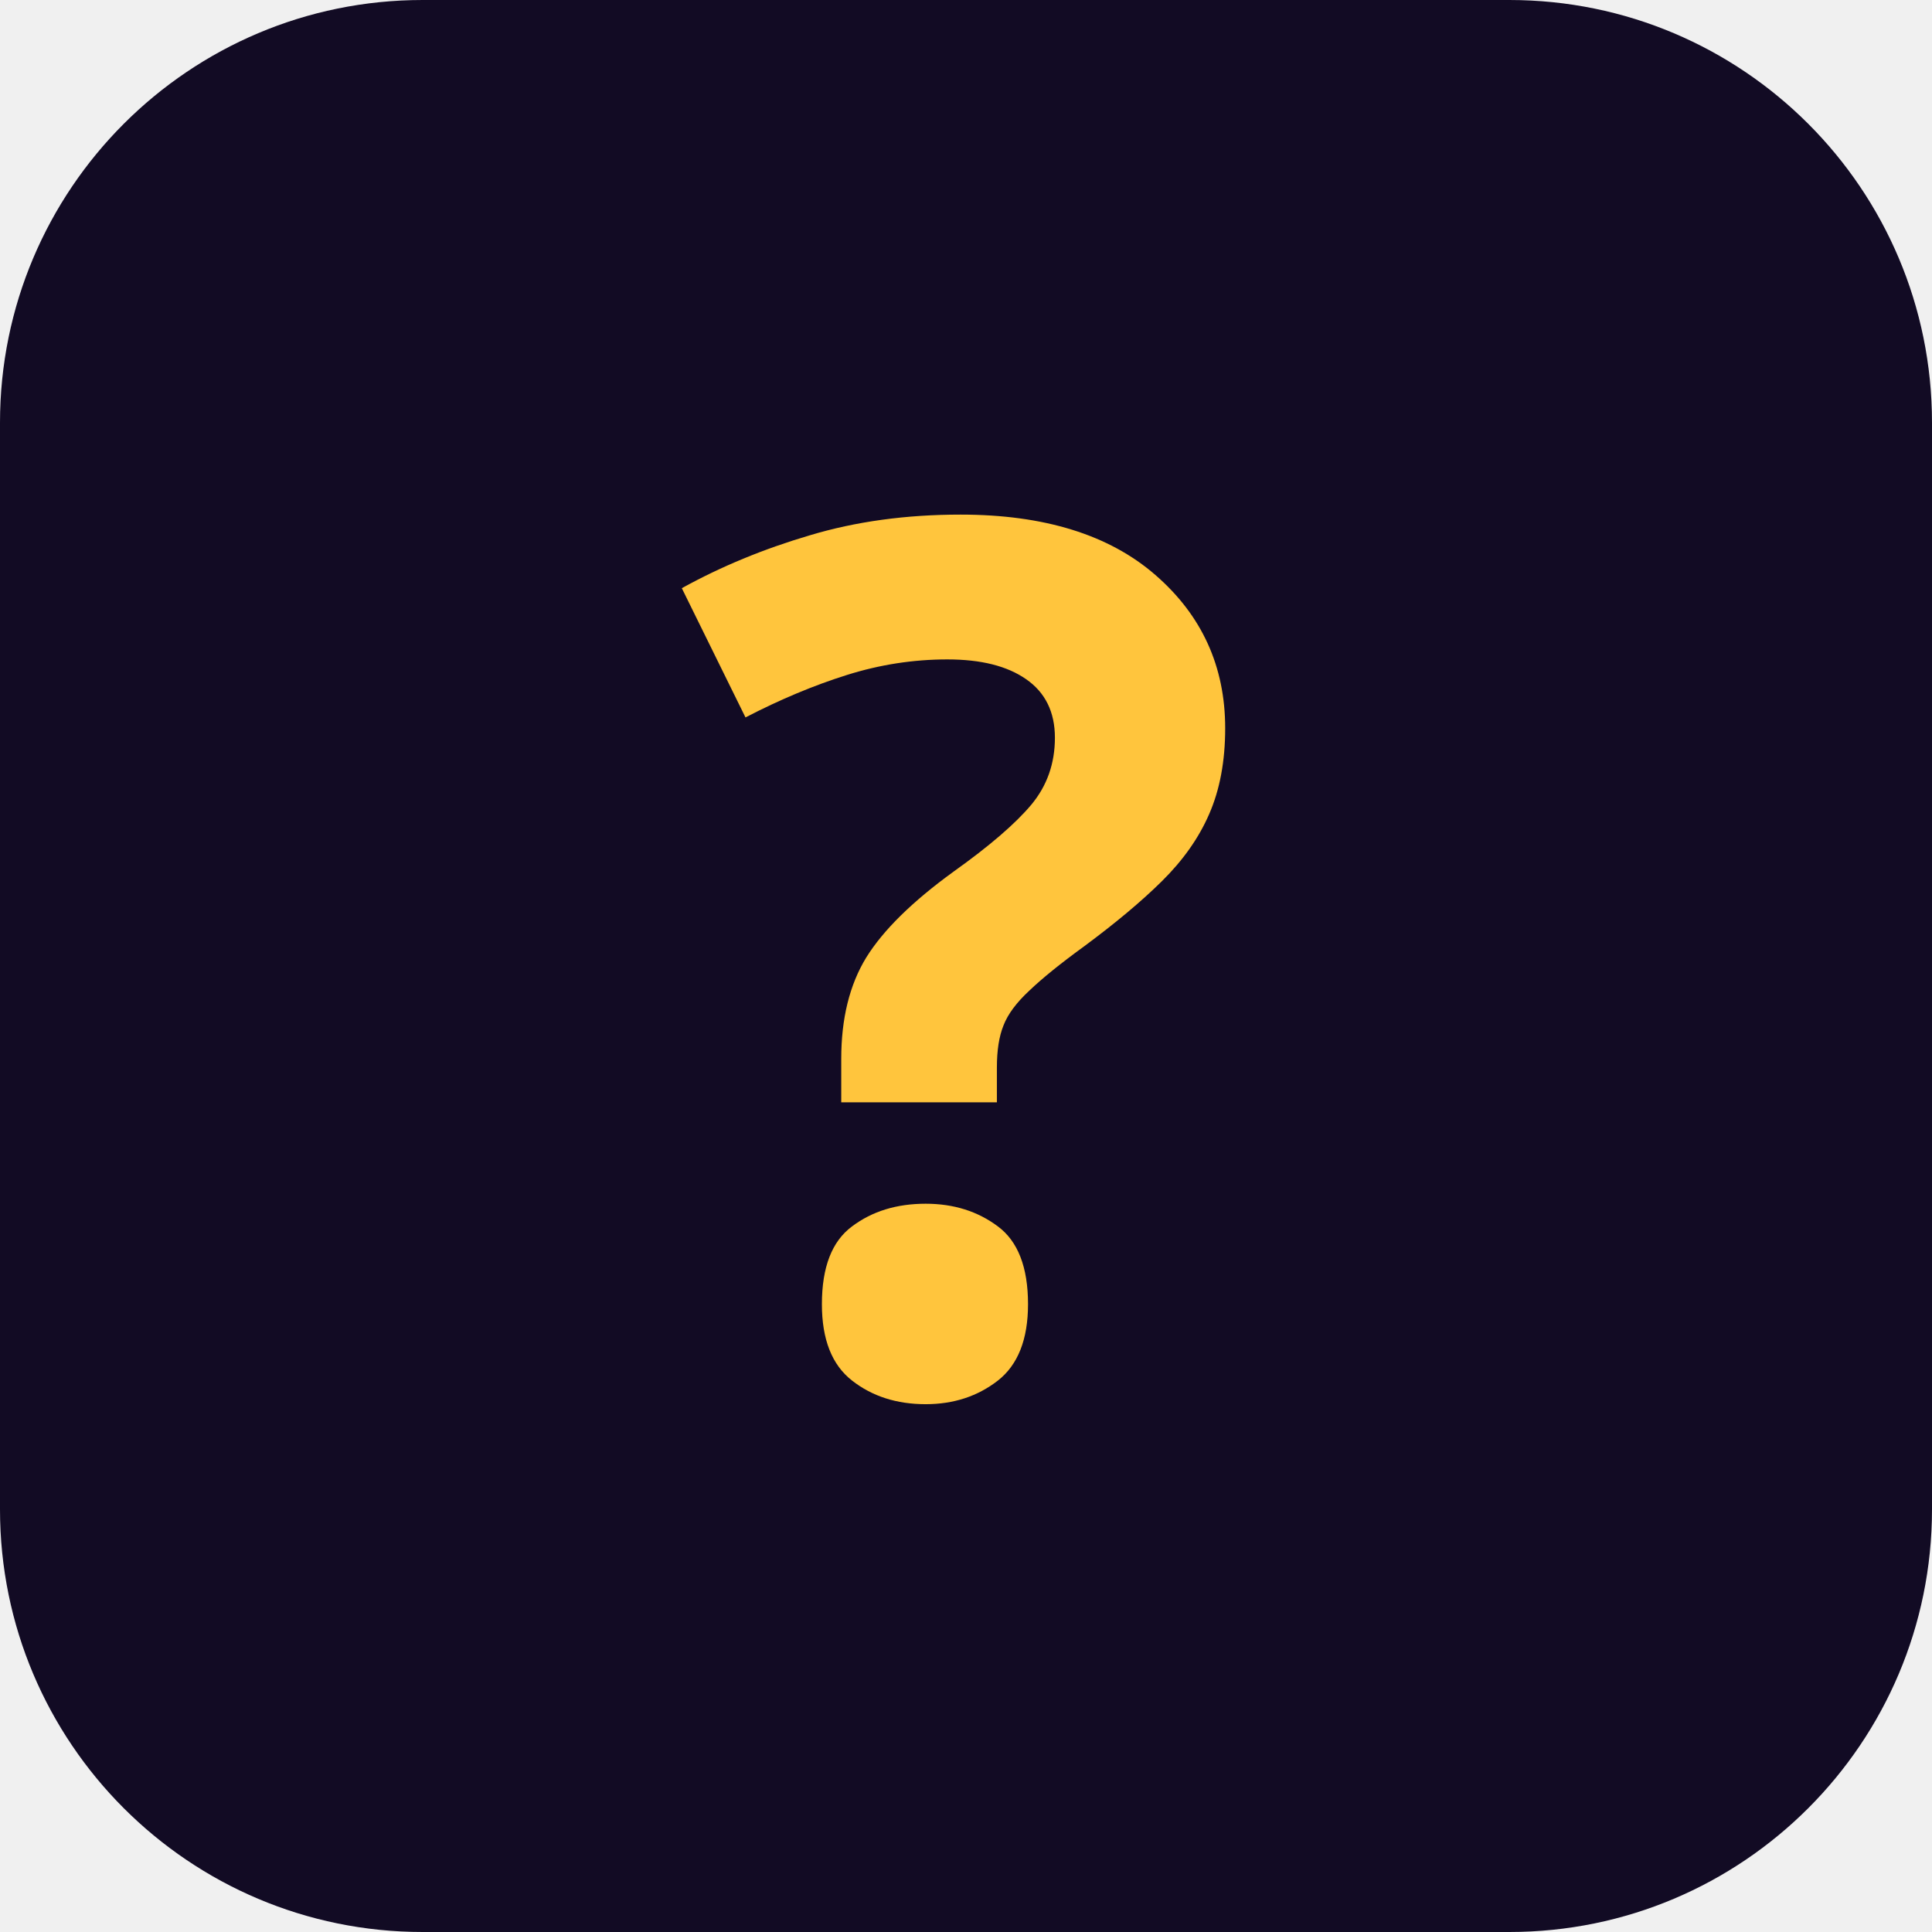
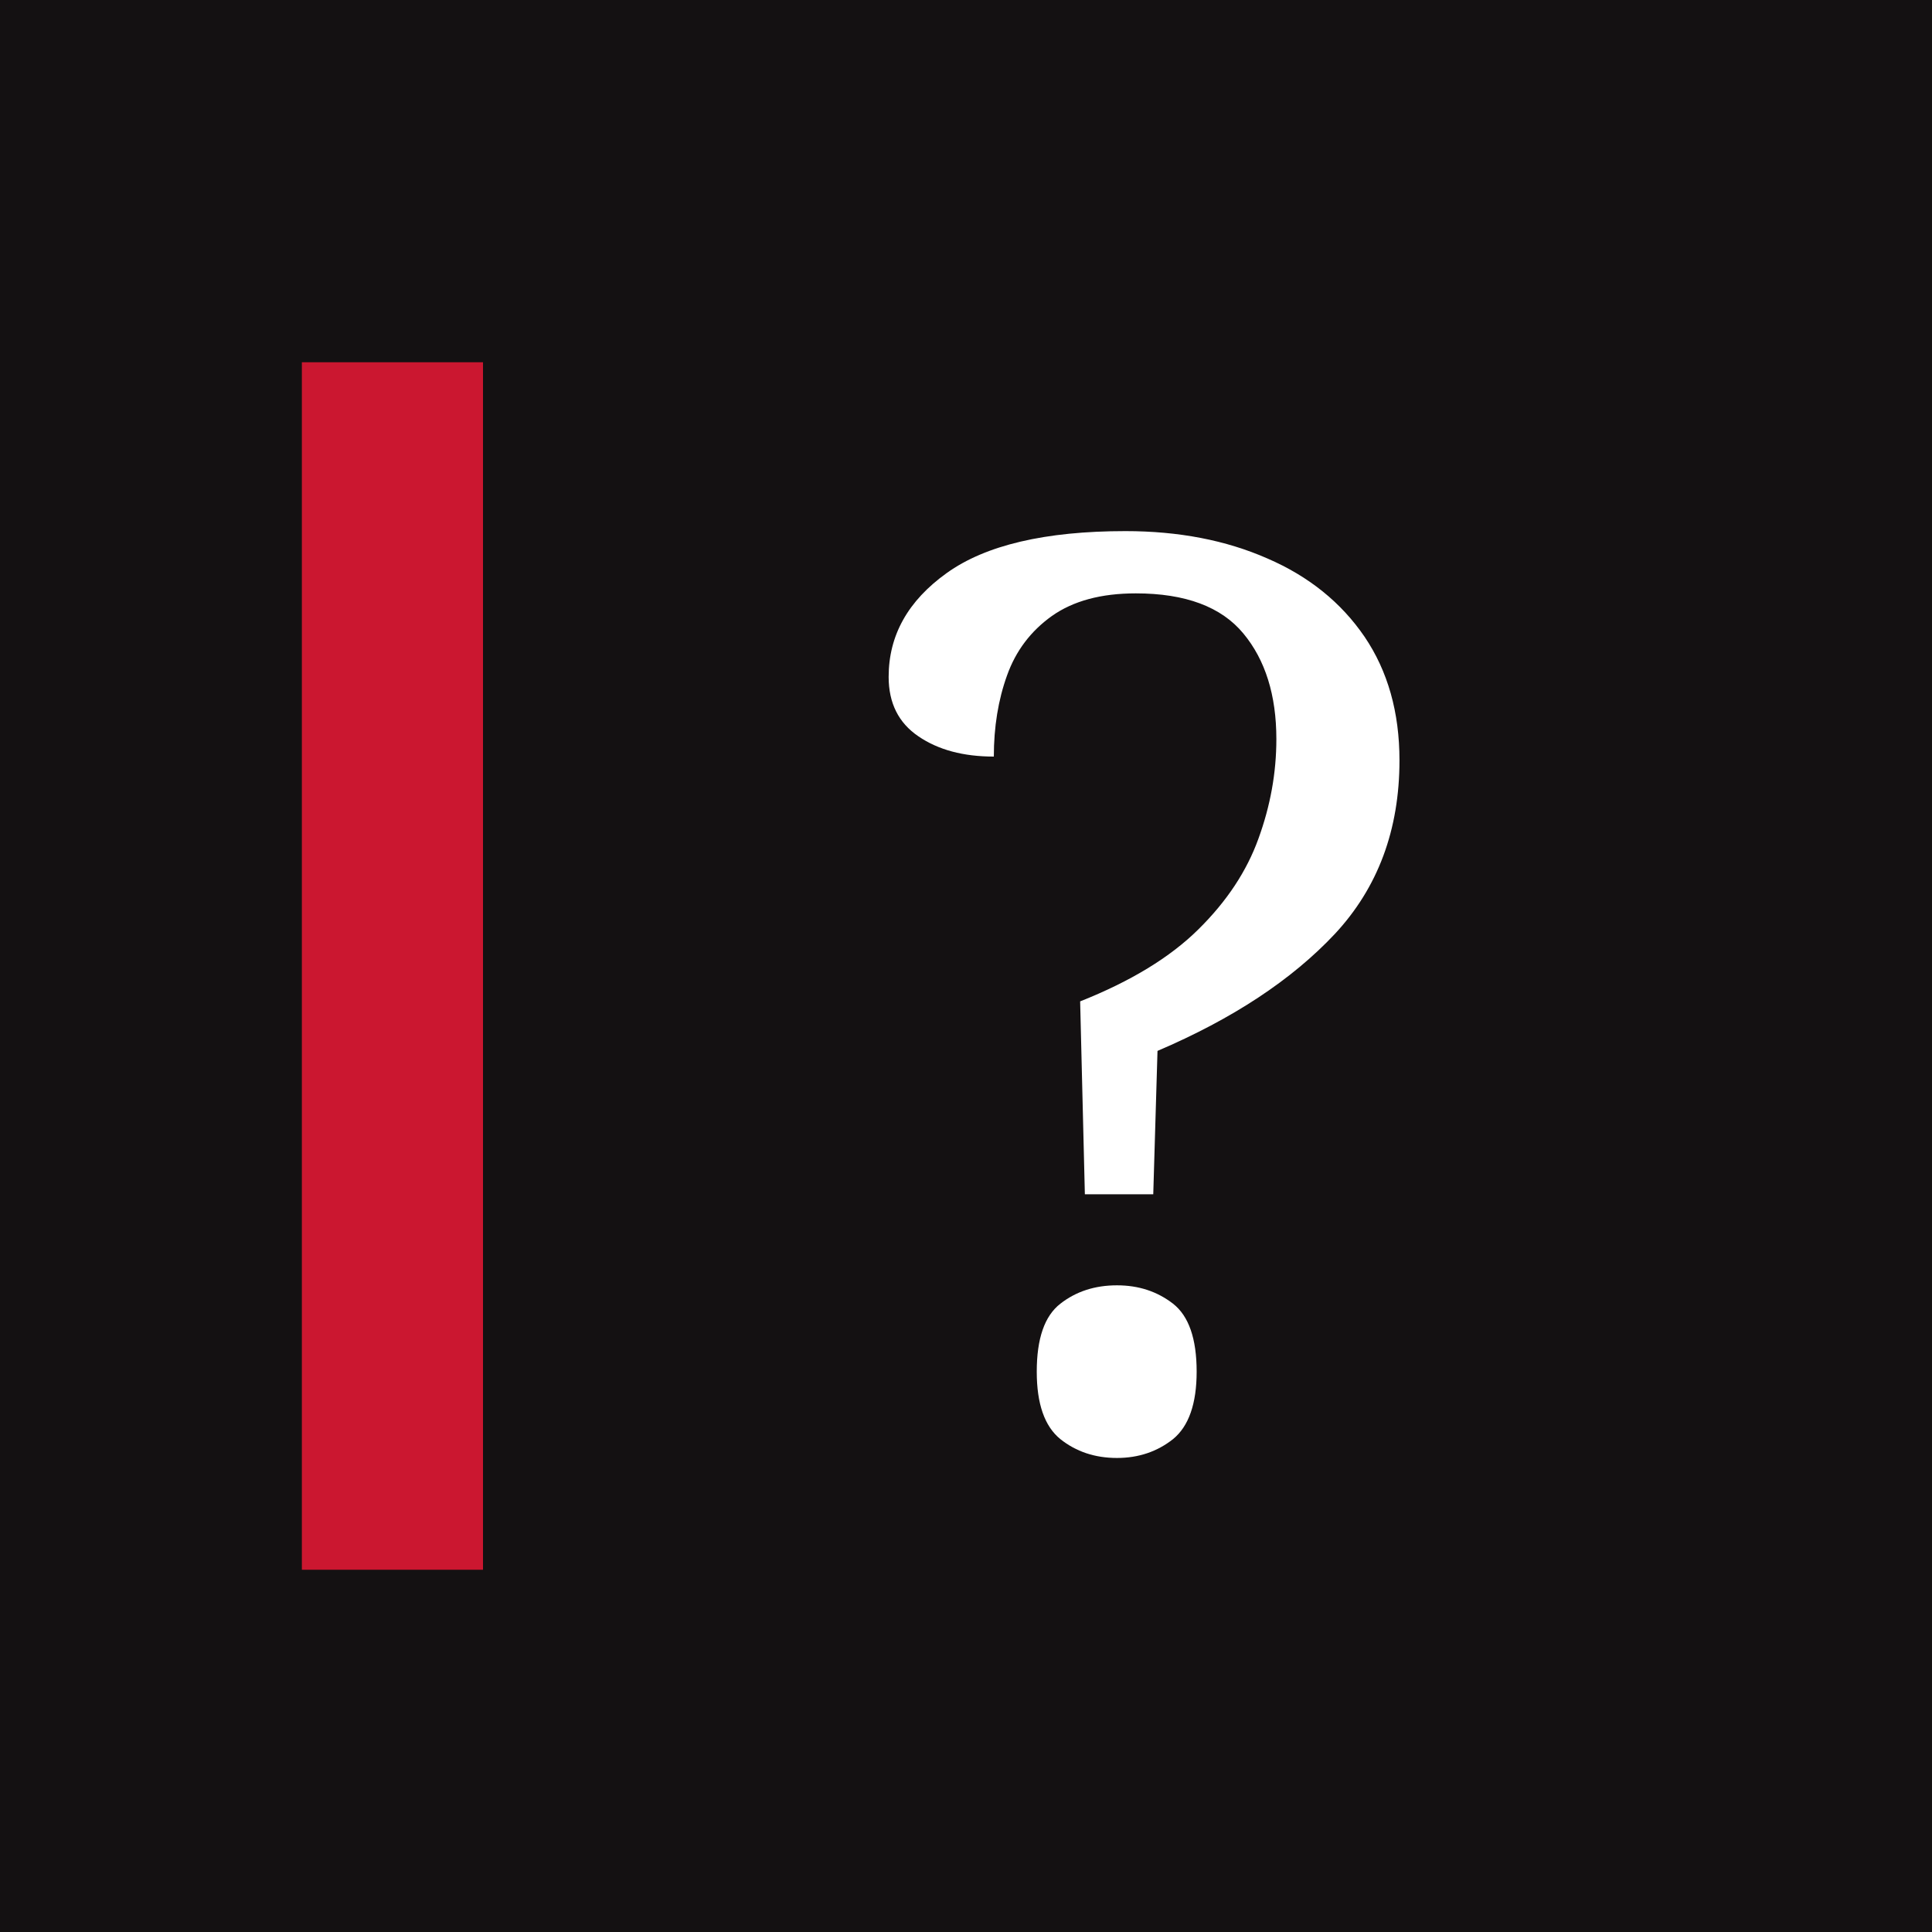
<svg xmlns="http://www.w3.org/2000/svg" viewBox="0 0 64 64">
-   <rect width="64" height="64" rx="14" fill="#120b24" />
-   <text x="32" y="46" font-size="40" font-weight="900" text-anchor="middle" fill="#ffc53d" font-family="system-ui,sans-serif">?</text>
+   <rect width="64" height="64" fill="#141112" />
+   <rect x="10" y="12" width="6" height="40" fill="#cb1730" />
+   <text x="38" y="48" font-size="42" text-anchor="middle" fill="#fff" font-family="Georgia,serif">?</text>
</svg>
